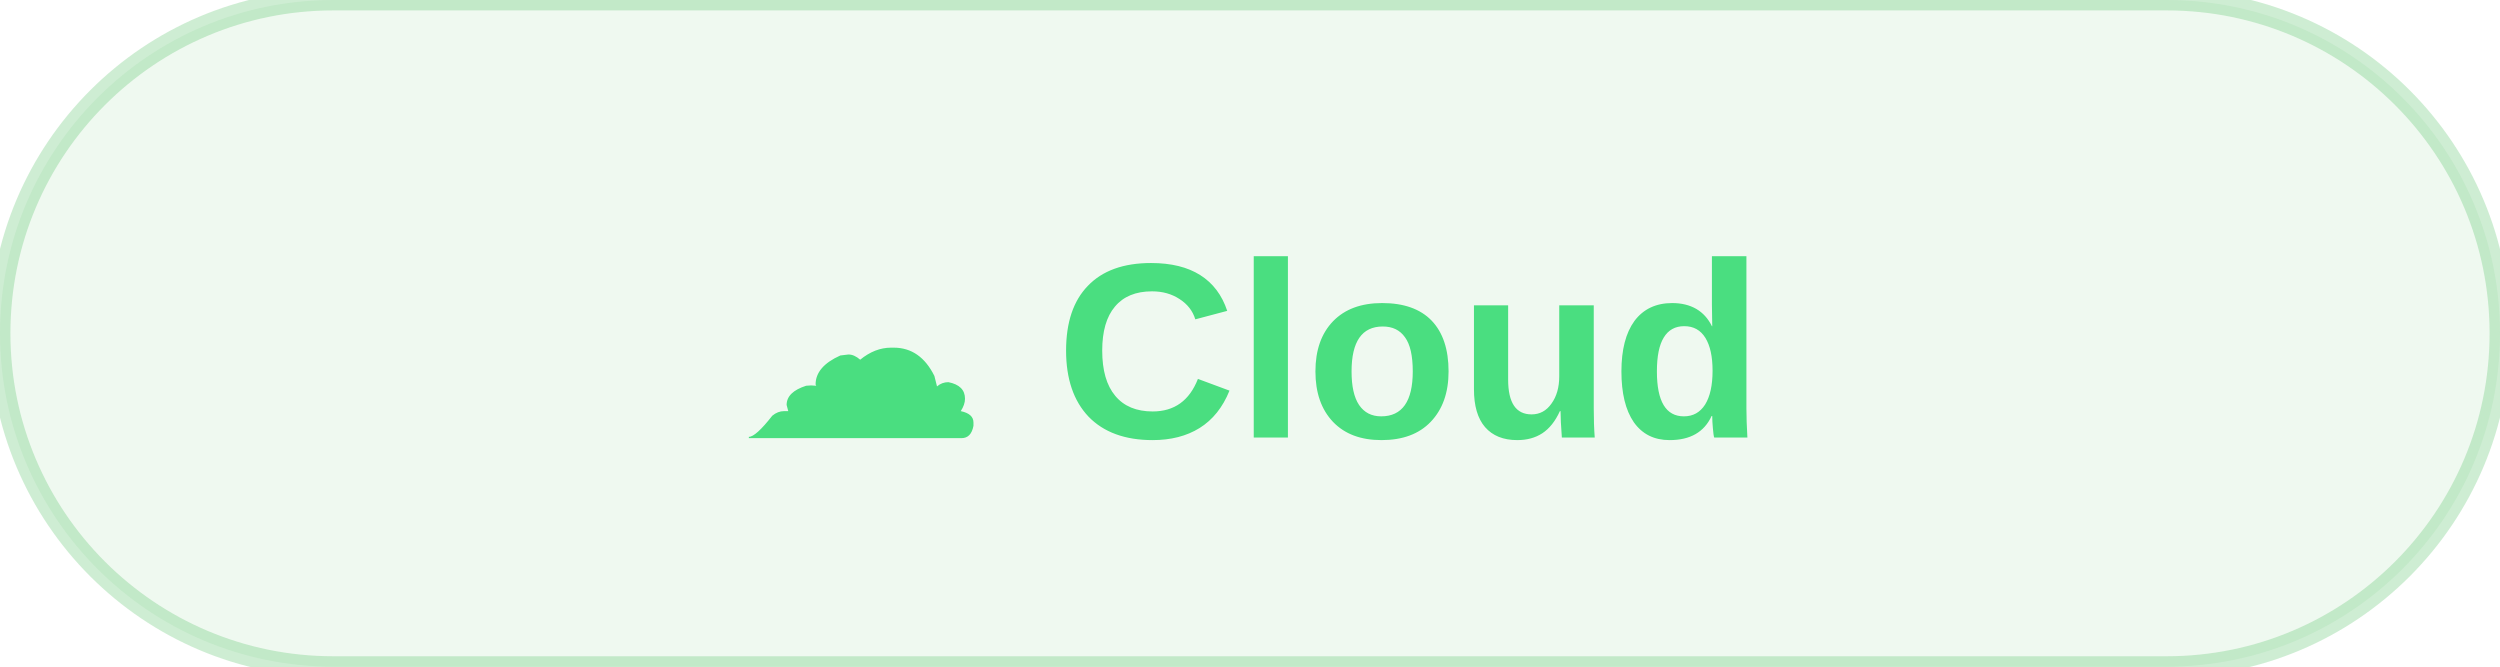
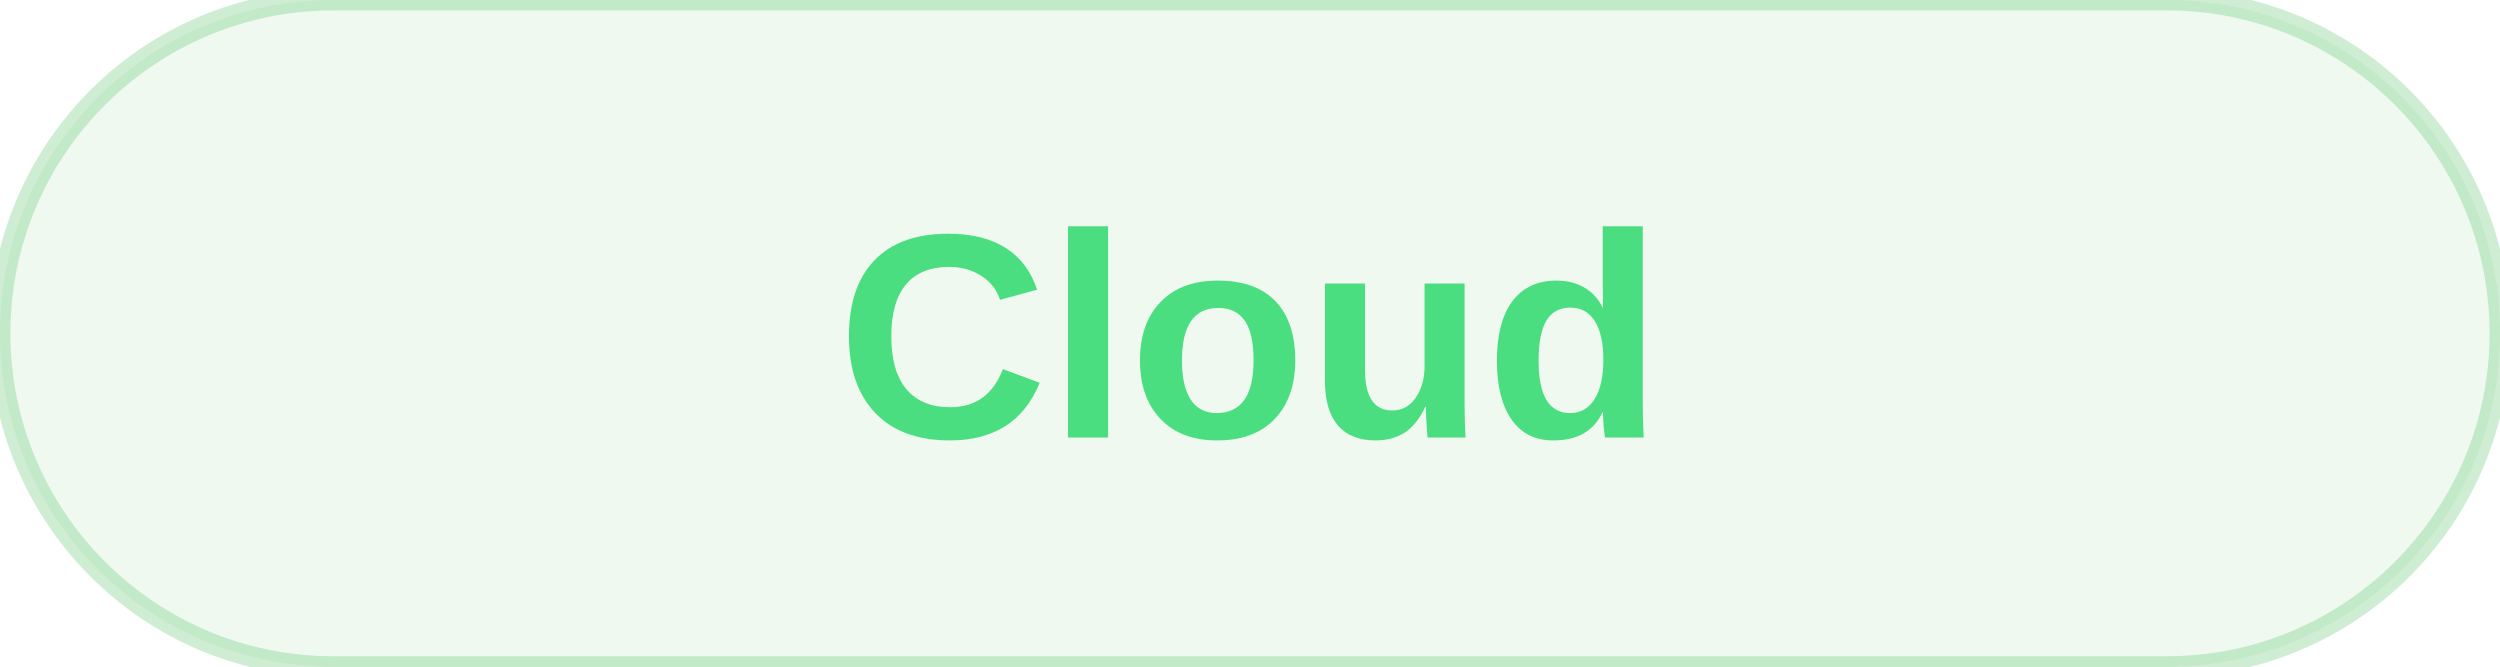
<svg xmlns="http://www.w3.org/2000/svg" viewBox="0 0 120 32" width="120" height="32">
  <rect width="120" height="32" rx="16" fill="#3fb95015" stroke="#3fb95040" stroke-width="1" />
-   <text x="60" y="21" text-anchor="middle" font-family="Arial,sans-serif" font-size="12" font-weight="700" fill="#4ade80">☁️  Cloud</text>
+   <text x="60" y="21" text-anchor="middle" font-family="Arial,sans-serif" font-size="14" font-weight="700" fill="#4ade80">Cloud</text>
</svg>
